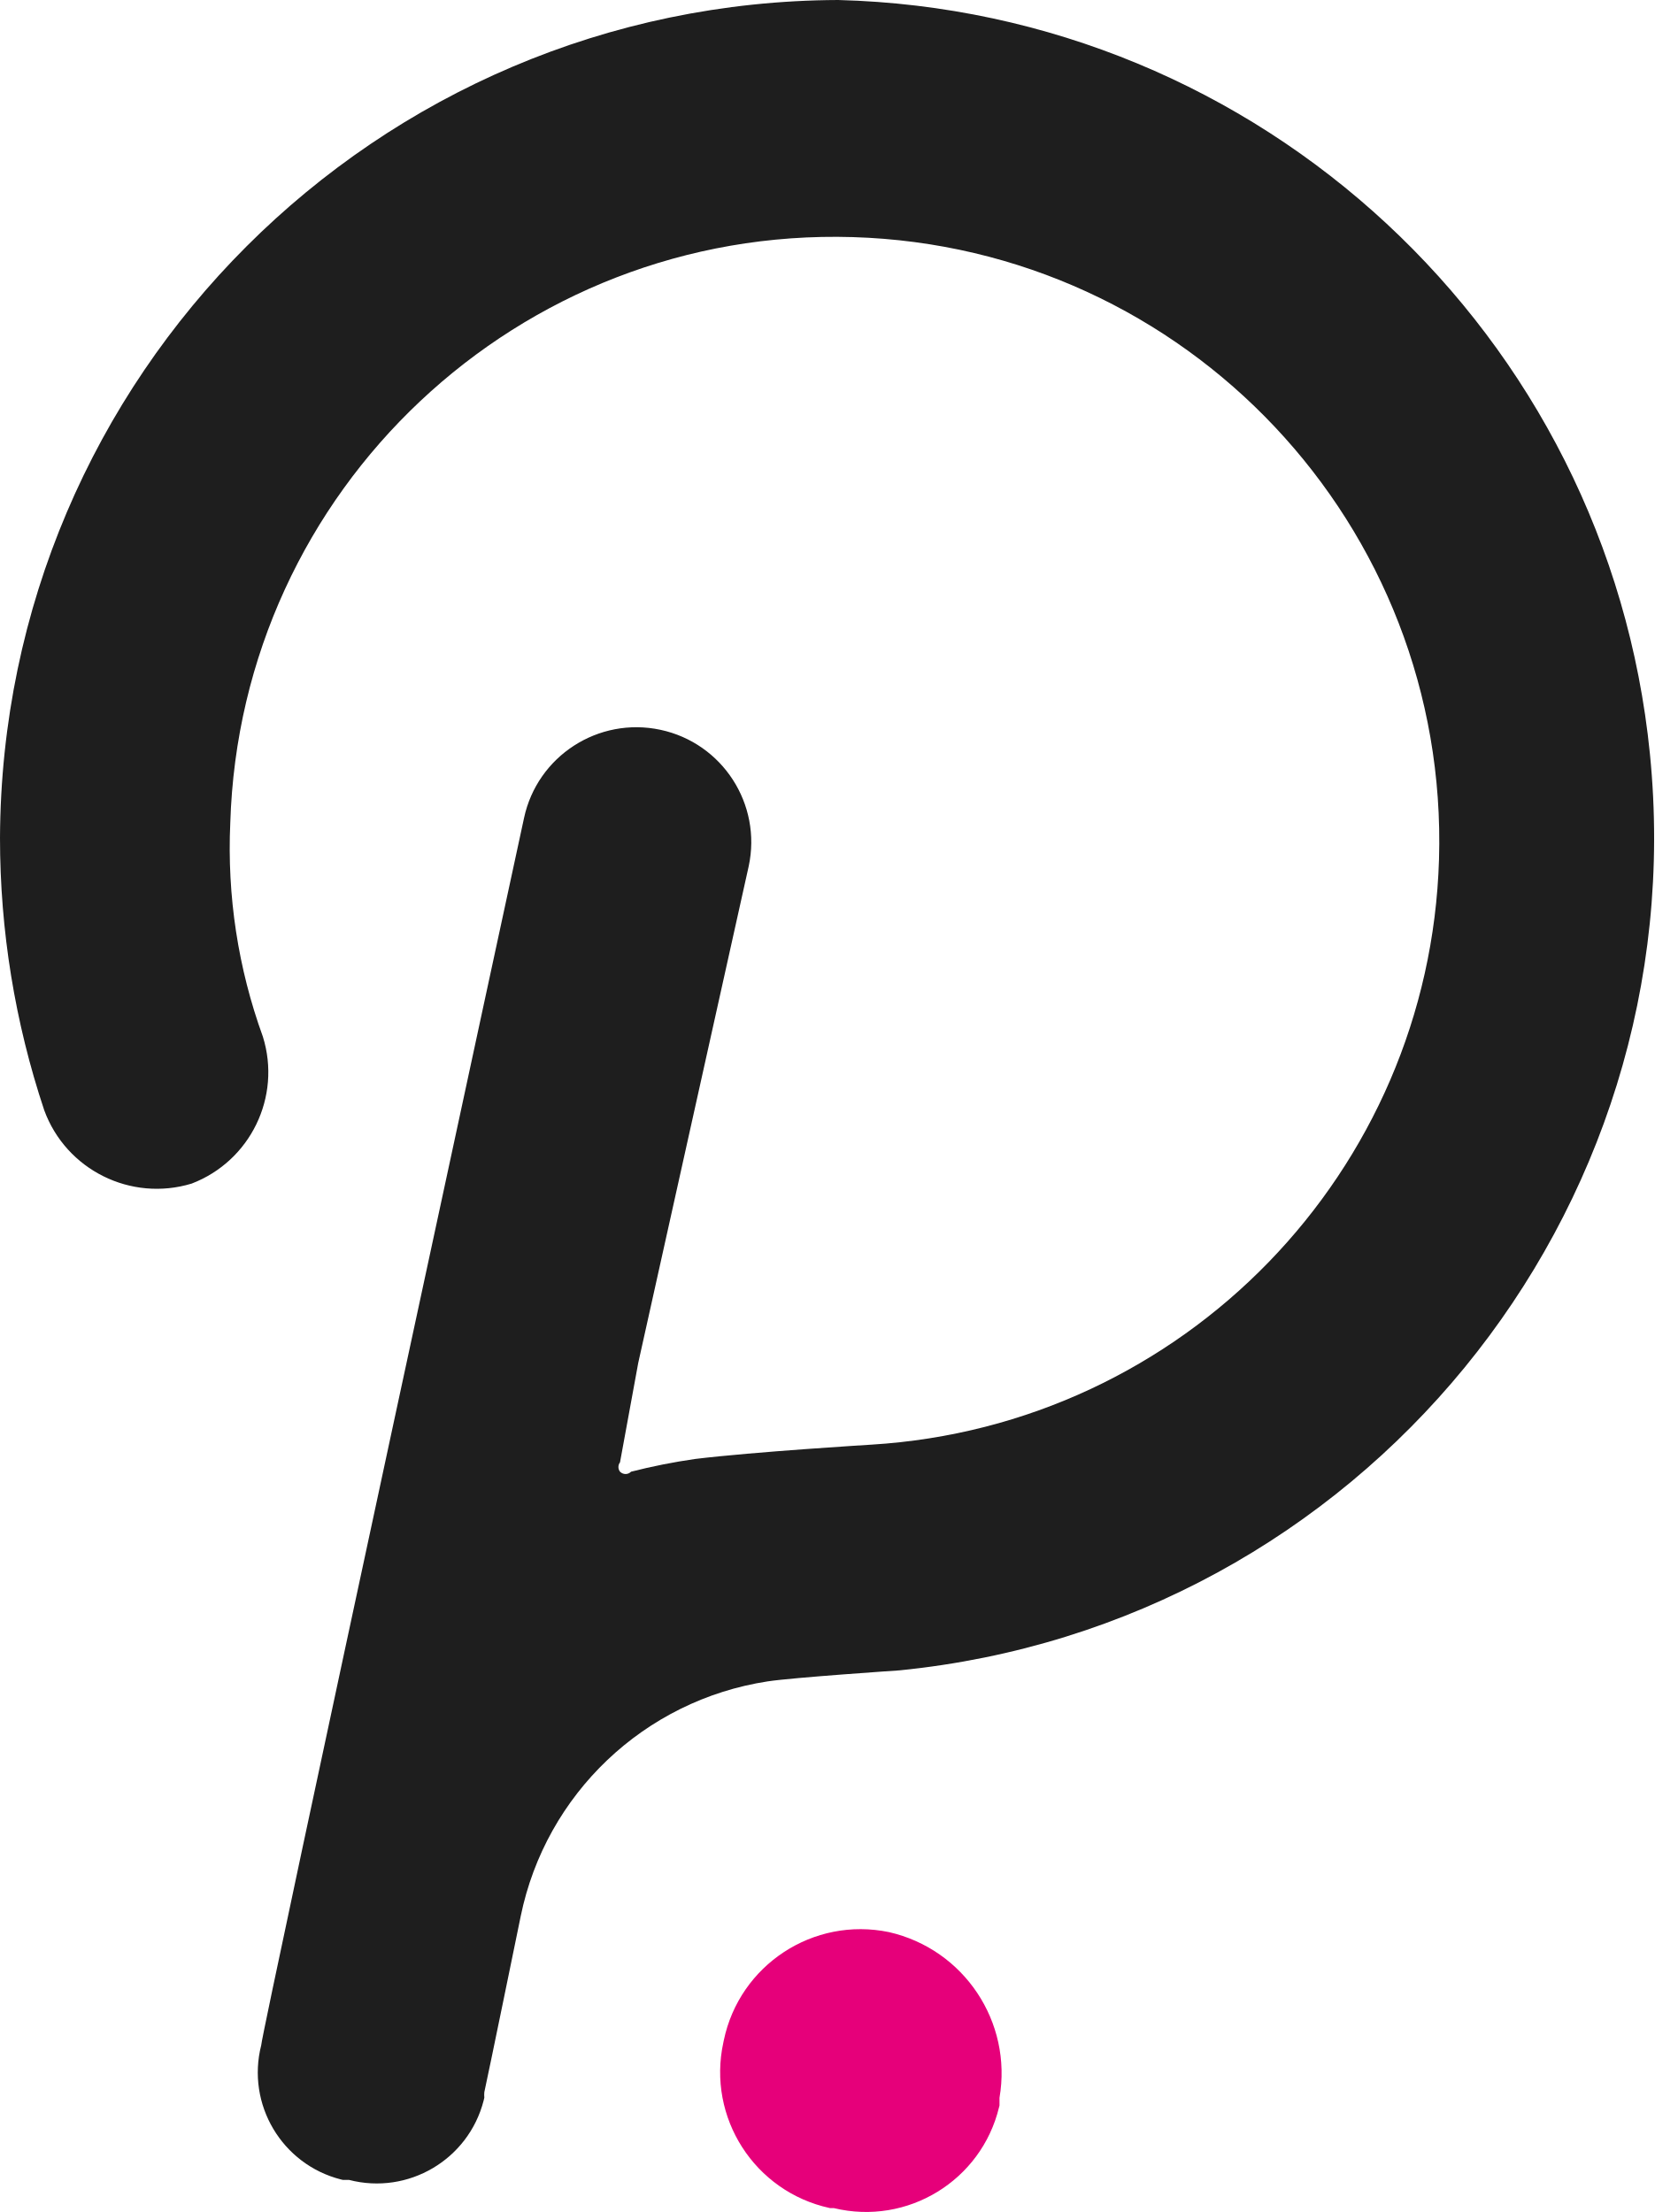
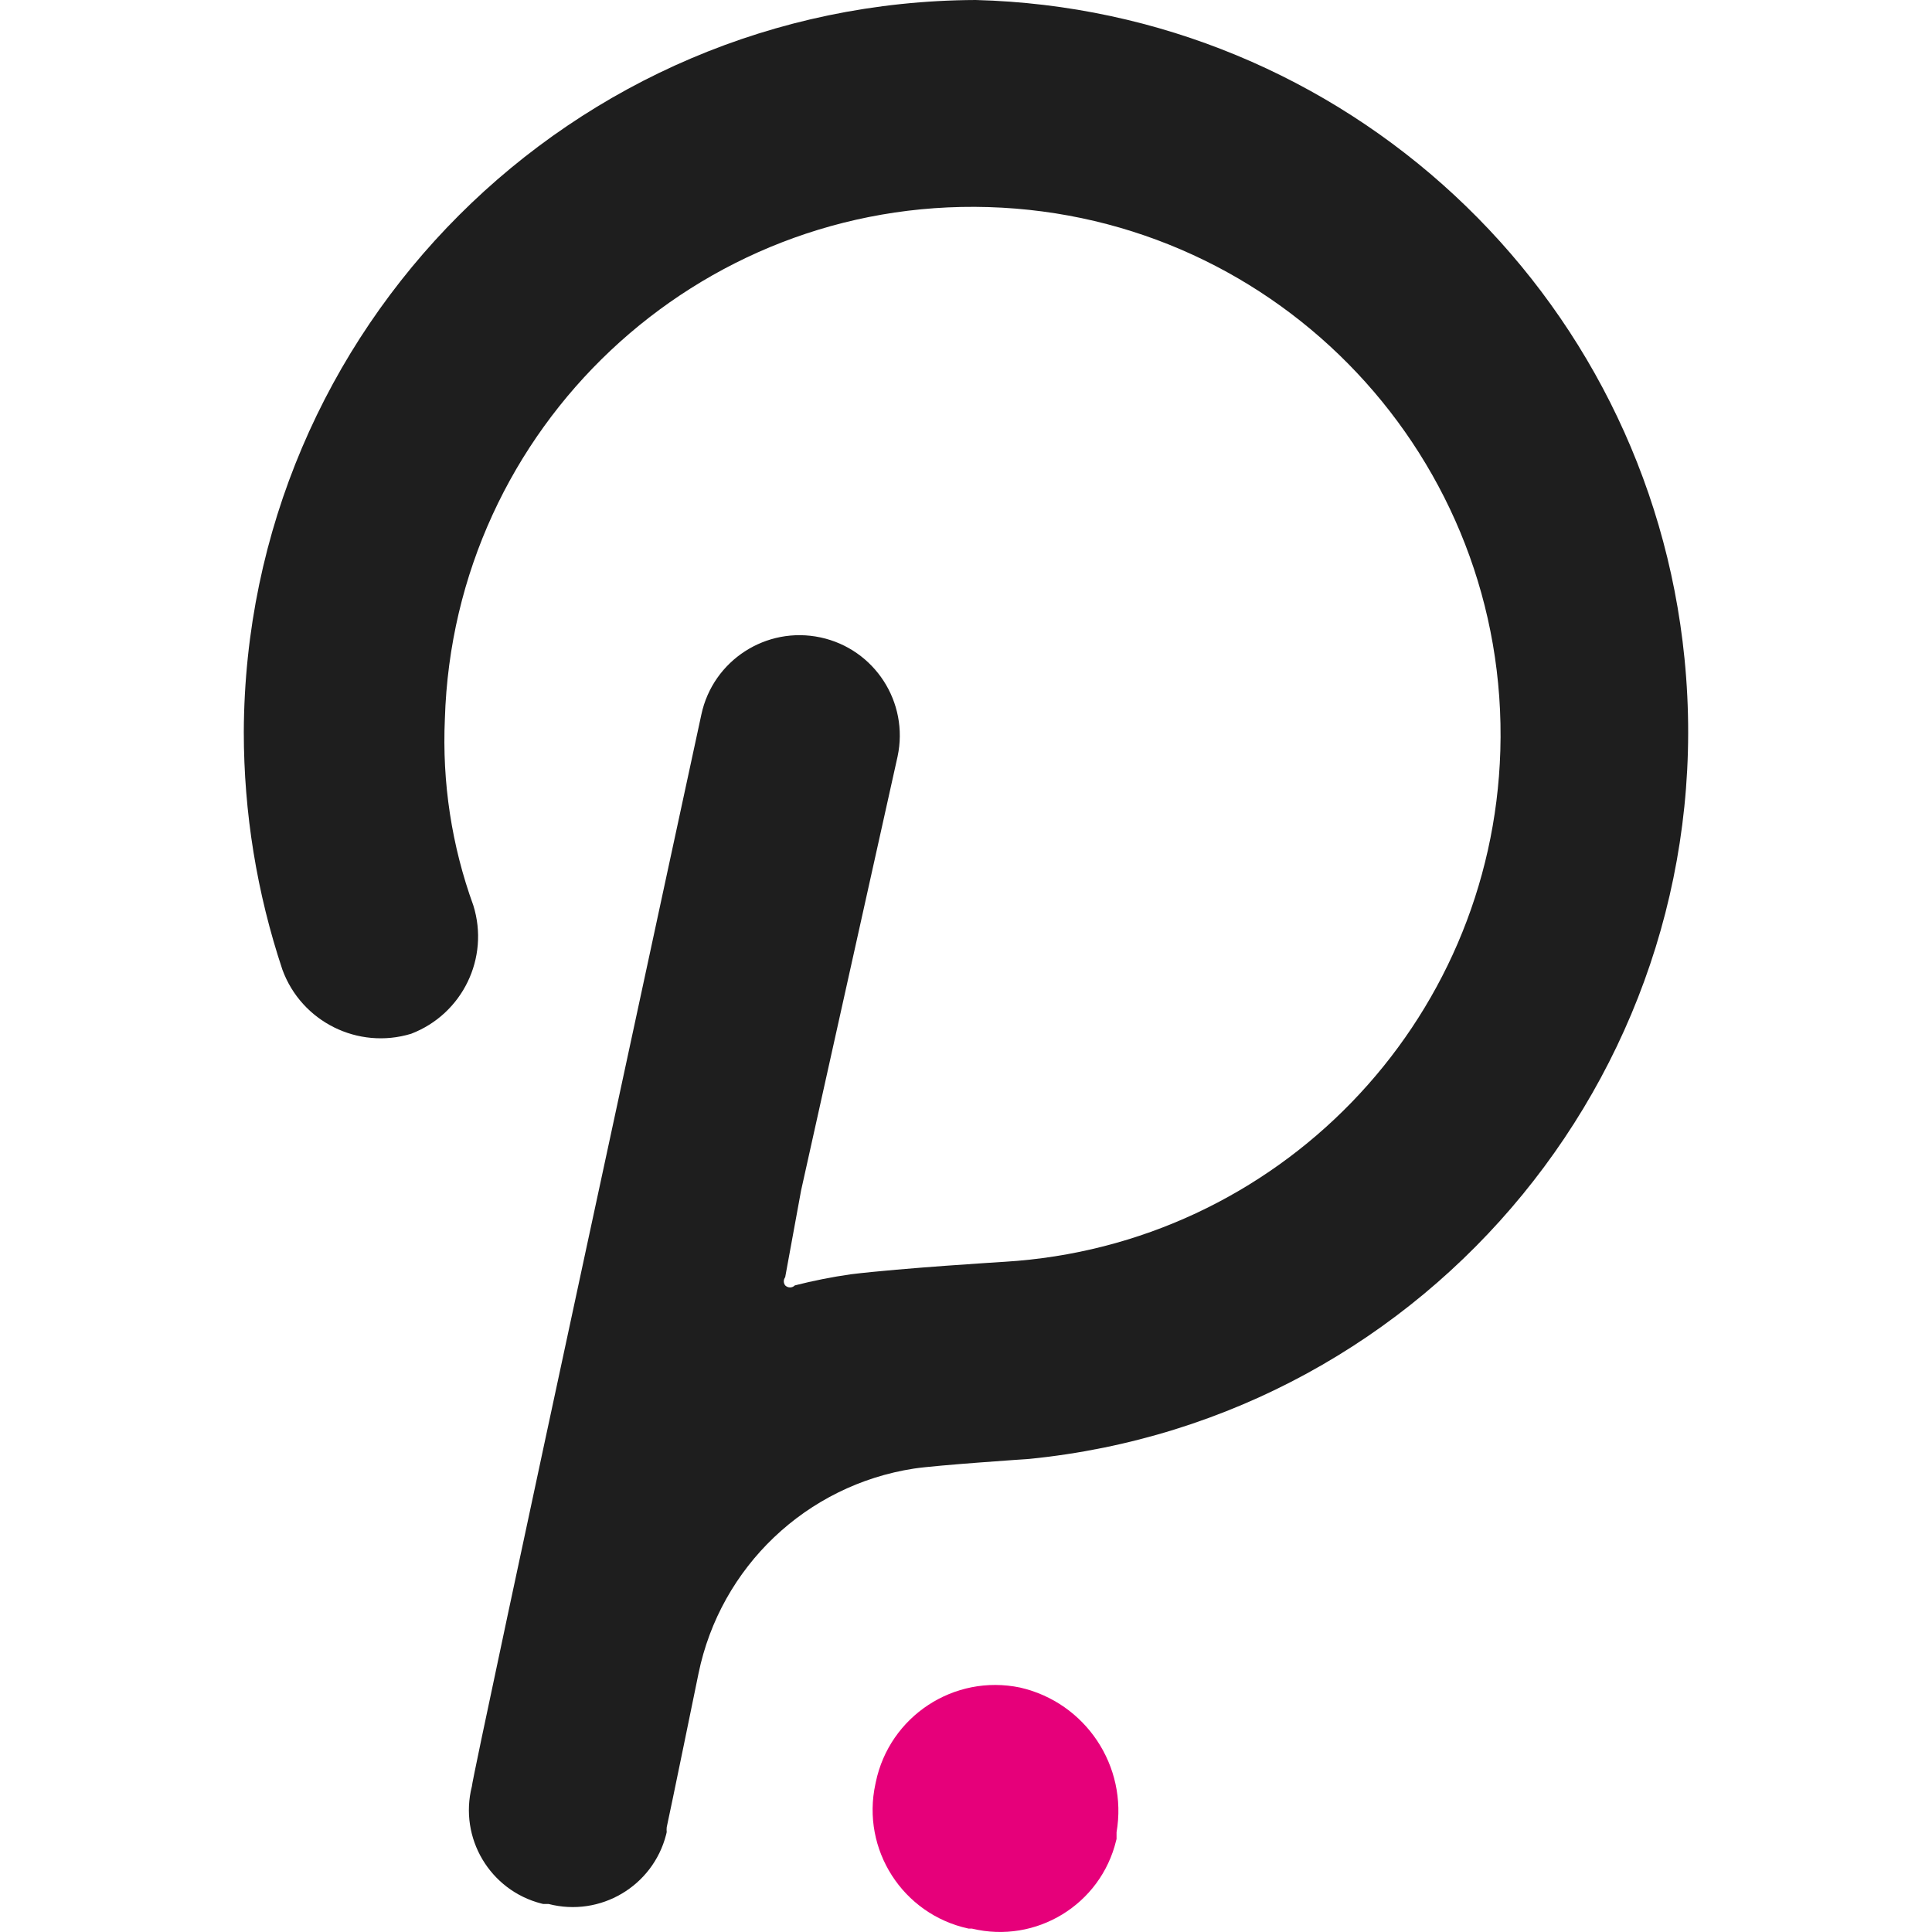
- <svg xmlns="http://www.w3.org/2000/svg" version="1.1" id="Layer_1" x="0px" y="0px" viewBox="0 0 1871.3 2503" style="enable-background:new 0 0 1871.3 2503;" xml:space="preserve">
+ <svg xmlns="http://www.w3.org/2000/svg" width="500px" height="500px" version="1.1" id="Layer_1" x="0px" y="0px" viewBox="0 0 1871.3 2503" style="enable-background:new 0 0 1871.3 2503;" xml:space="preserve">
  <style type="text/css">
	.st0{fill:#1E1E1E;}
	.st1{fill:#E6007A;}
</style>
  <path class="st0" d="M948.2,0C425.4,2.1,2.1,425.4,0,948.2c0,104.7,16.9,208.7,50,308c24.7,67.6,98,104,166.8,83.1  c66.5-25.5,101.8-98.2,80.6-166.2c-28.1-77.4-40.6-159.5-36.9-241.7c11.4-377.6,326.7-674.5,704.3-663.1s674.5,326.7,663.1,704.3  c-10.7,353.5-289.1,640.6-642.2,662.1c0,0-133.1,8.1-199.3,16.2c-24.4,3.5-48.6,8.3-72.5,14.4c-3.4,3.5-8.9,3.5-12.4,0.1  c0,0-0.1-0.1-0.1-0.1c-2.4-3.1-2.4-7.5,0-10.6l20.6-112.4L847,980.1c15-70.2-29.7-139.3-99.9-154.3c-70.2-15-139.3,29.7-154.3,99.9  c0,0-297.3,1376.1-297.3,1388.6c-17,66.9,23.4,134.9,90.3,151.9c0.7,0.2,1.5,0.4,2.2,0.5h6.9c66.8,17.3,135-22.9,152.2-89.7  c0.3-1.1,0.6-2.2,0.8-3.4c-0.2-2.1-0.2-4.2,0-6.2c3.7-16.2,41.2-199.3,41.2-199.3c28.4-138.2,139.8-244.1,279.2-265.5  c28.7-4.4,149.3-12.5,149.3-12.5c520.8-51.9,900.9-516.2,848.9-1037C1819.1,378.1,1425.6,12.4,948.2,0z" />
  <path class="st1" d="M1005.7,2186.3c-85.5-17.8-169.1,37.1-186.9,122.5c-0.2,0.8-0.3,1.6-0.5,2.4c-18.5,84.9,35.3,168.8,120.3,187.3  c0.1,0,0.2,0,0.3,0.1h4.4c83.2,20.1,166.9-31.1,186.9-114.2c0.2-0.6,0.3-1.3,0.5-1.9v-8.7C1145.4,2288,1090.6,2205.7,1005.7,2186.3z  " />
</svg>
